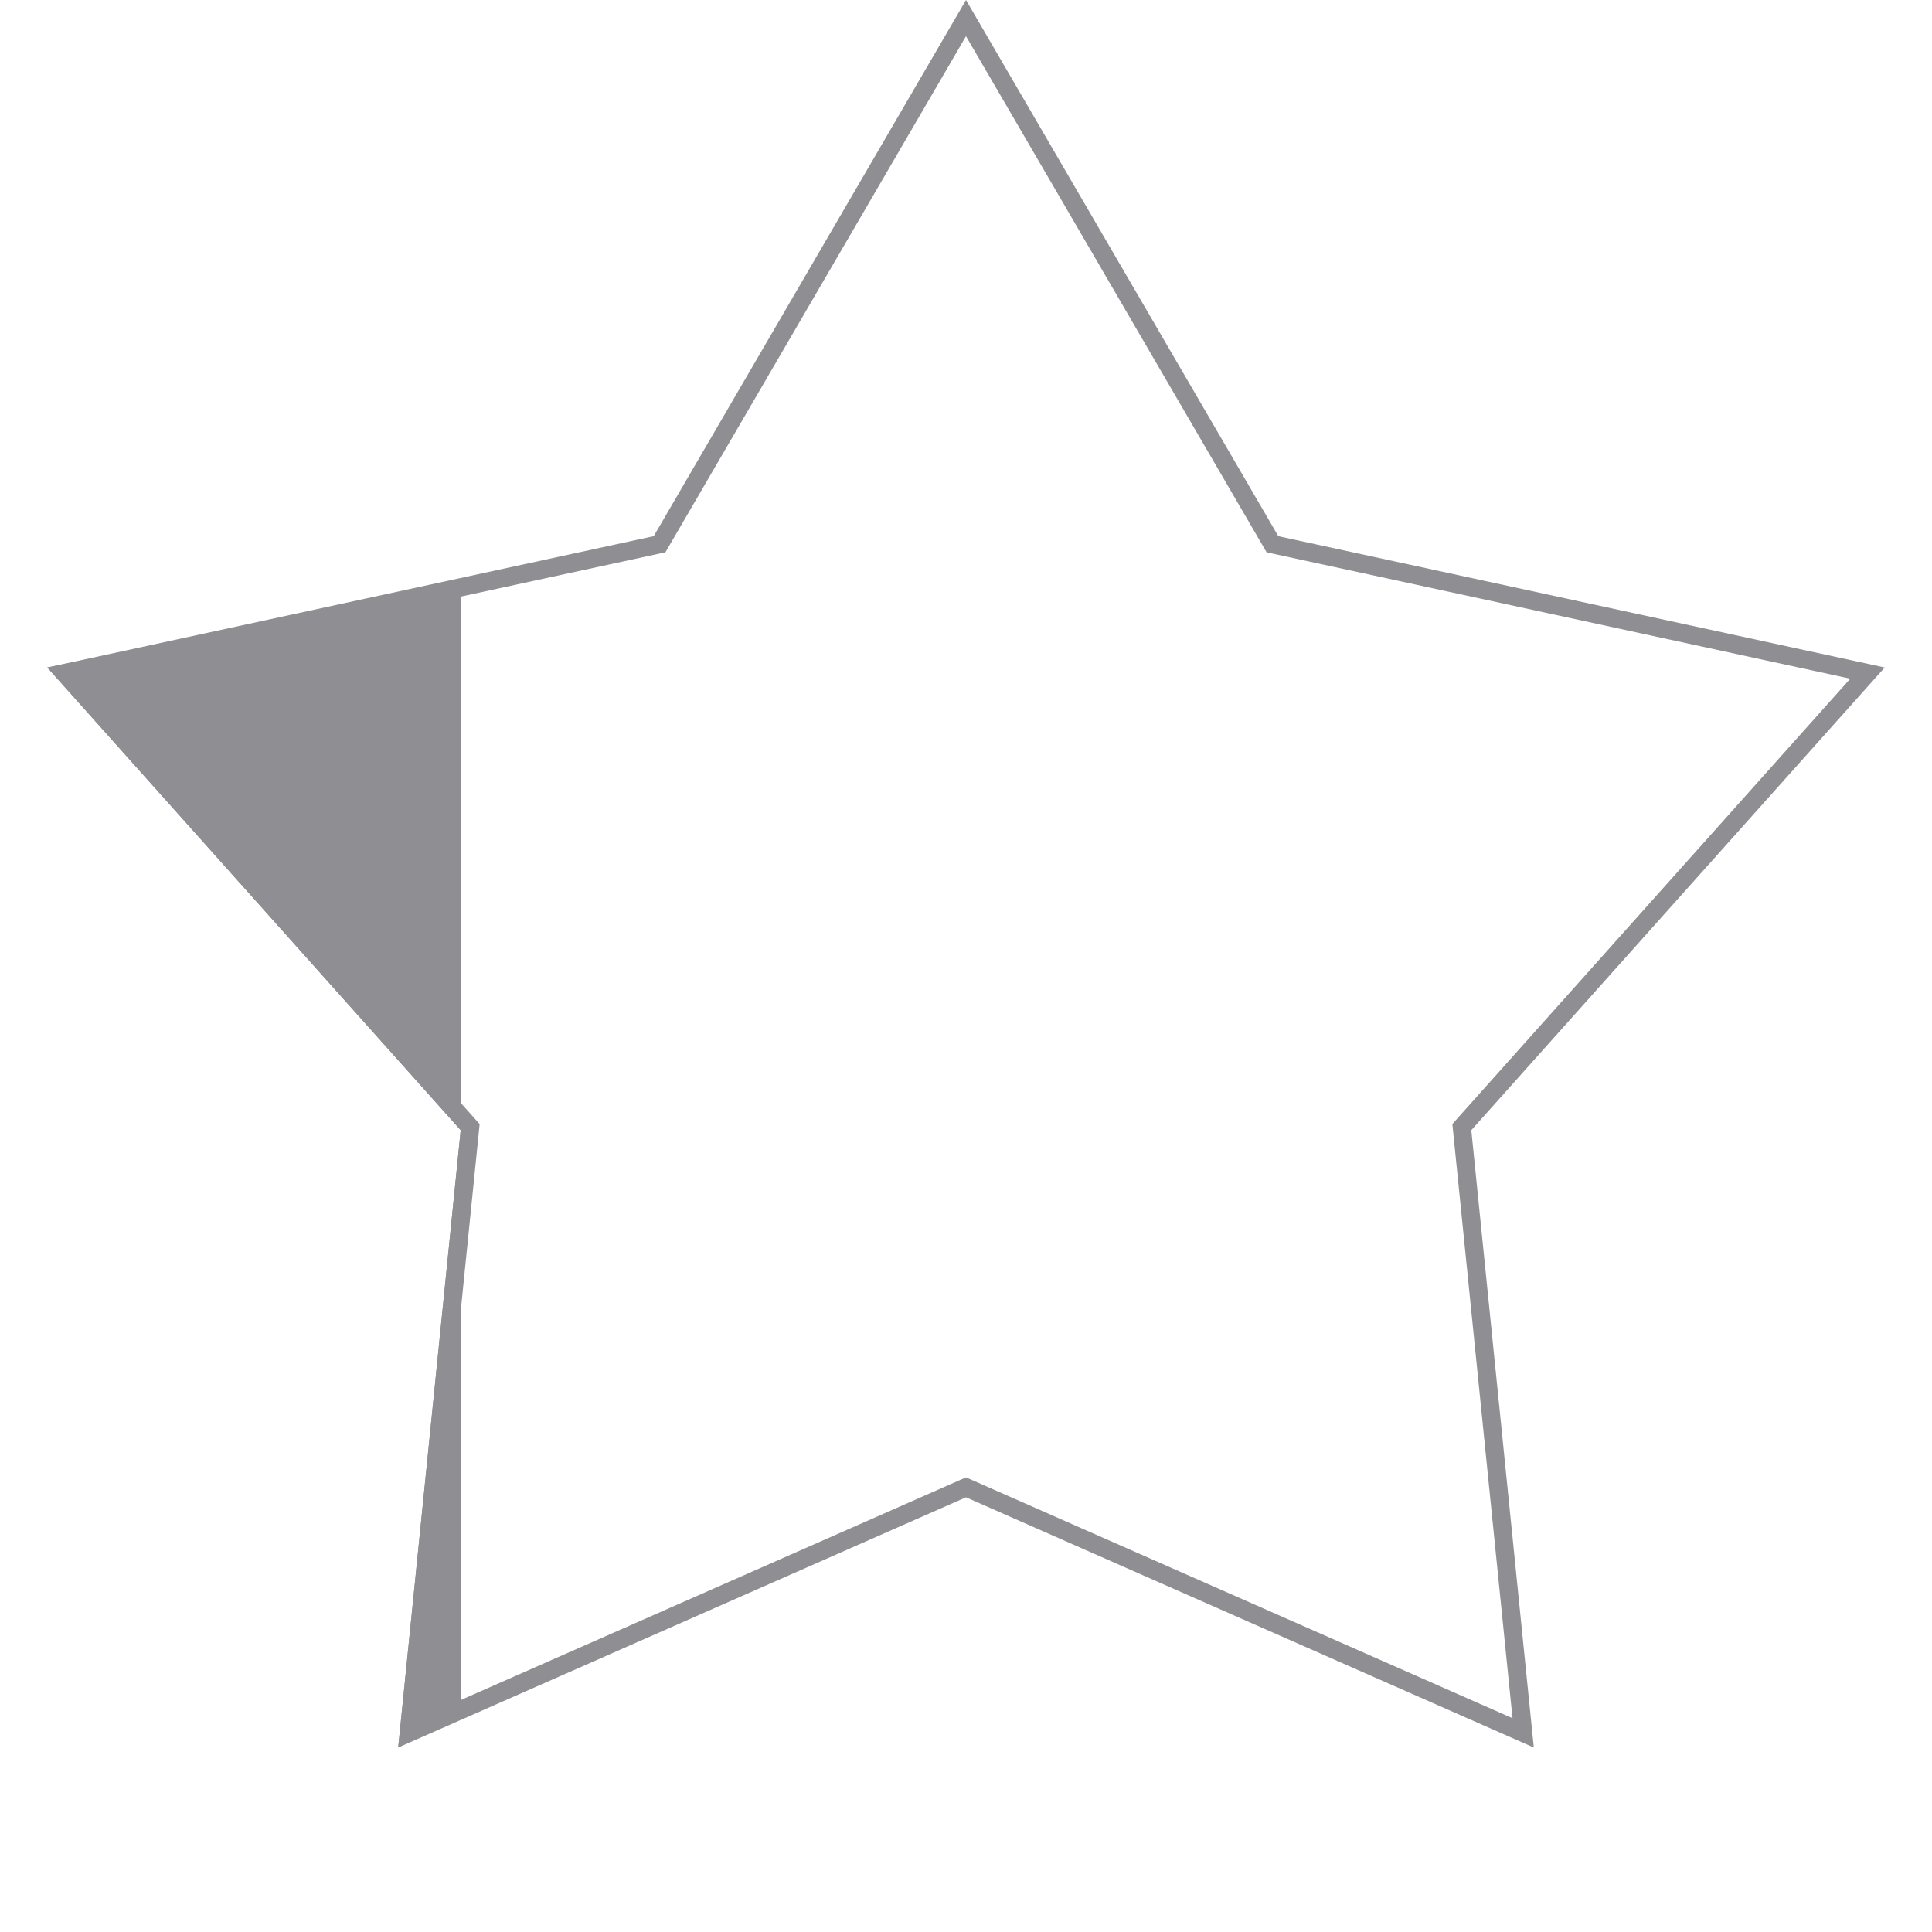
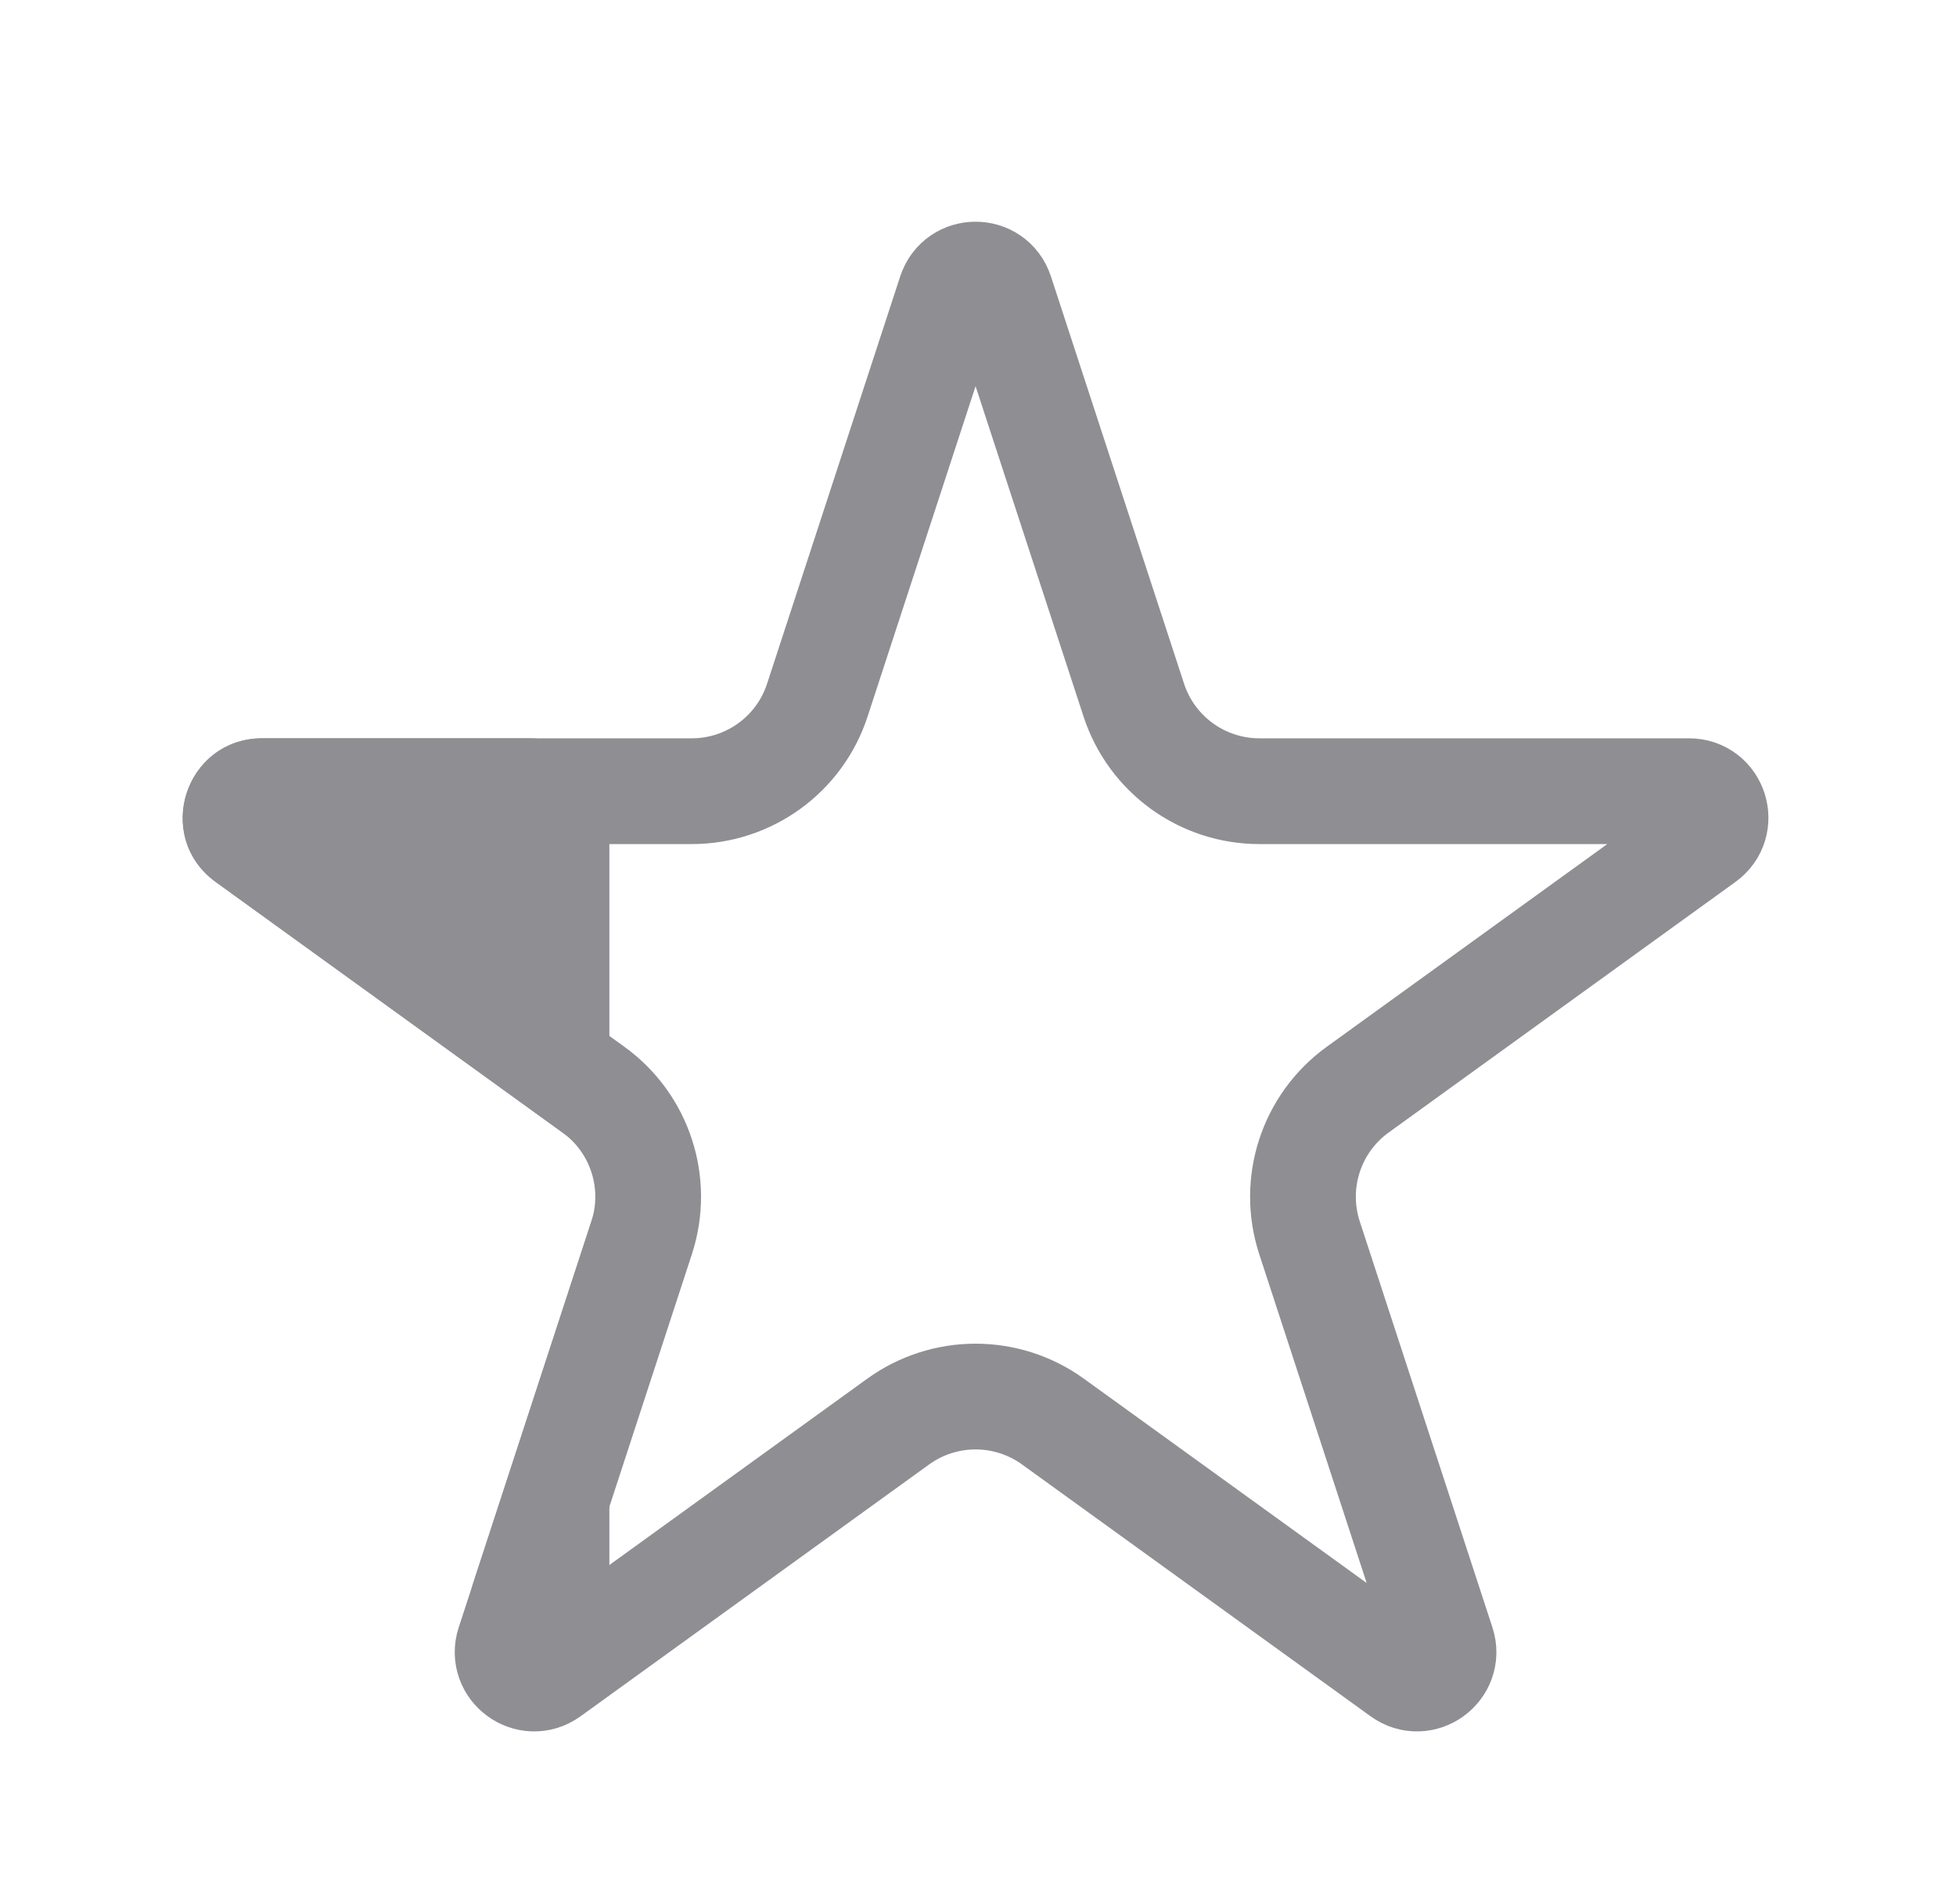
- <svg xmlns="http://www.w3.org/2000/svg" width="106" height="106" viewBox="0 0 106 106" fill="none">
-   <path d="M53 0.993L69.702 29.669L69.813 29.859L70.028 29.906L102.461 36.929L80.35 61.675L80.204 61.839L80.226 62.058L83.569 95.074L53.202 81.692L53 81.604L52.798 81.692L22.431 95.074L25.774 62.058L25.796 61.839L25.649 61.675L3.539 36.929L35.972 29.906L36.187 29.859L36.298 29.669L53 0.993Z" stroke="#8E8E93" />
-   <path d="M25.277 32V44.5V62.008V78V89V94L21.847 95.878L25.277 62.008L2.594 36.622L25.277 32Z" fill="#8E8E93" />
+ <svg xmlns="http://www.w3.org/2000/svg" width="37" height="36" viewBox="0 0 37 36" fill="none">
+   <path d="M18.929 5.538L21.447 13.24C21.783 14.268 22.742 14.963 23.823 14.963H31.951C32.436 14.963 32.637 15.584 32.243 15.868L25.683 20.607C24.802 21.243 24.433 22.376 24.771 23.41L27.28 31.087C27.43 31.547 26.904 31.931 26.512 31.648L19.918 26.885C19.044 26.254 17.864 26.254 16.99 26.885L10.396 31.648C10.004 31.931 9.478 31.547 9.628 31.087L12.137 23.41C12.475 22.376 12.106 21.243 11.225 20.607L4.665 15.868C4.272 15.584 4.473 14.963 4.958 14.963H13.085C14.167 14.963 15.126 14.268 15.461 13.24L17.979 5.538C18.129 5.078 18.779 5.078 18.929 5.538Z" stroke="#8E8E93" stroke-width="2" />
+   <path d="M10.027 13.963C10.855 13.963 11.527 14.635 11.527 15.463V22.059V30.326C11.527 30.674 11.389 31.009 11.142 31.256V31.256C10.163 32.236 8.528 31.234 8.959 29.916L11.527 22.059L4.079 16.679C2.9 15.827 3.502 13.963 4.958 13.963H10.027Z" fill="#8E8E93" />
</svg>
